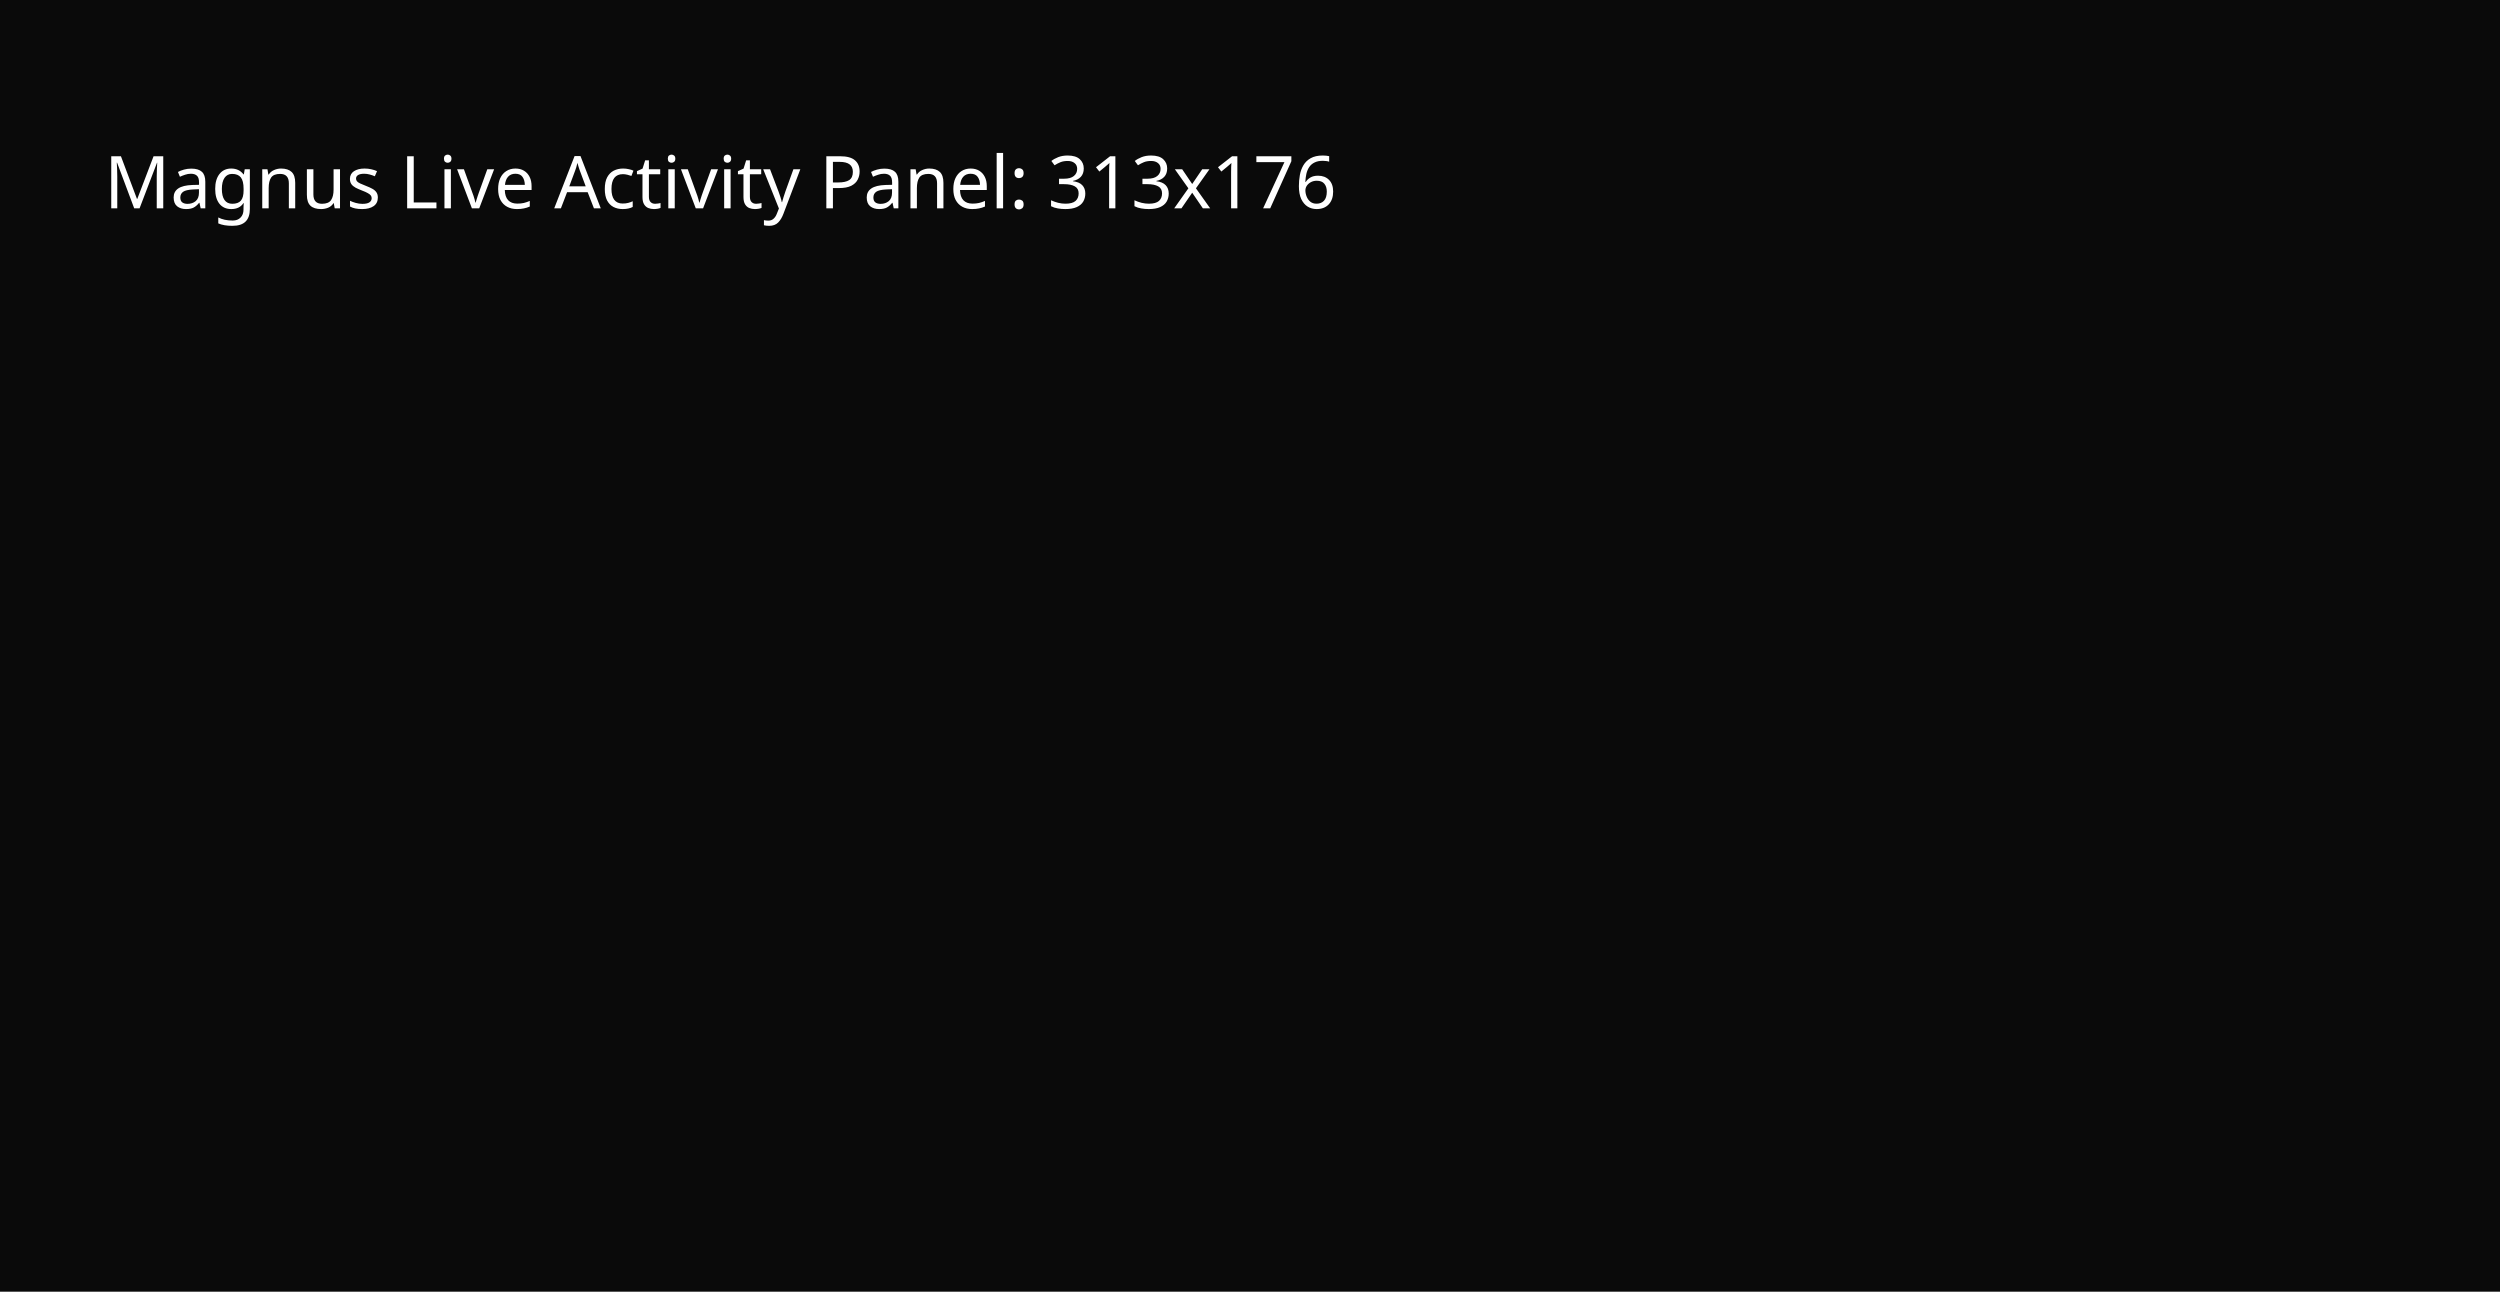
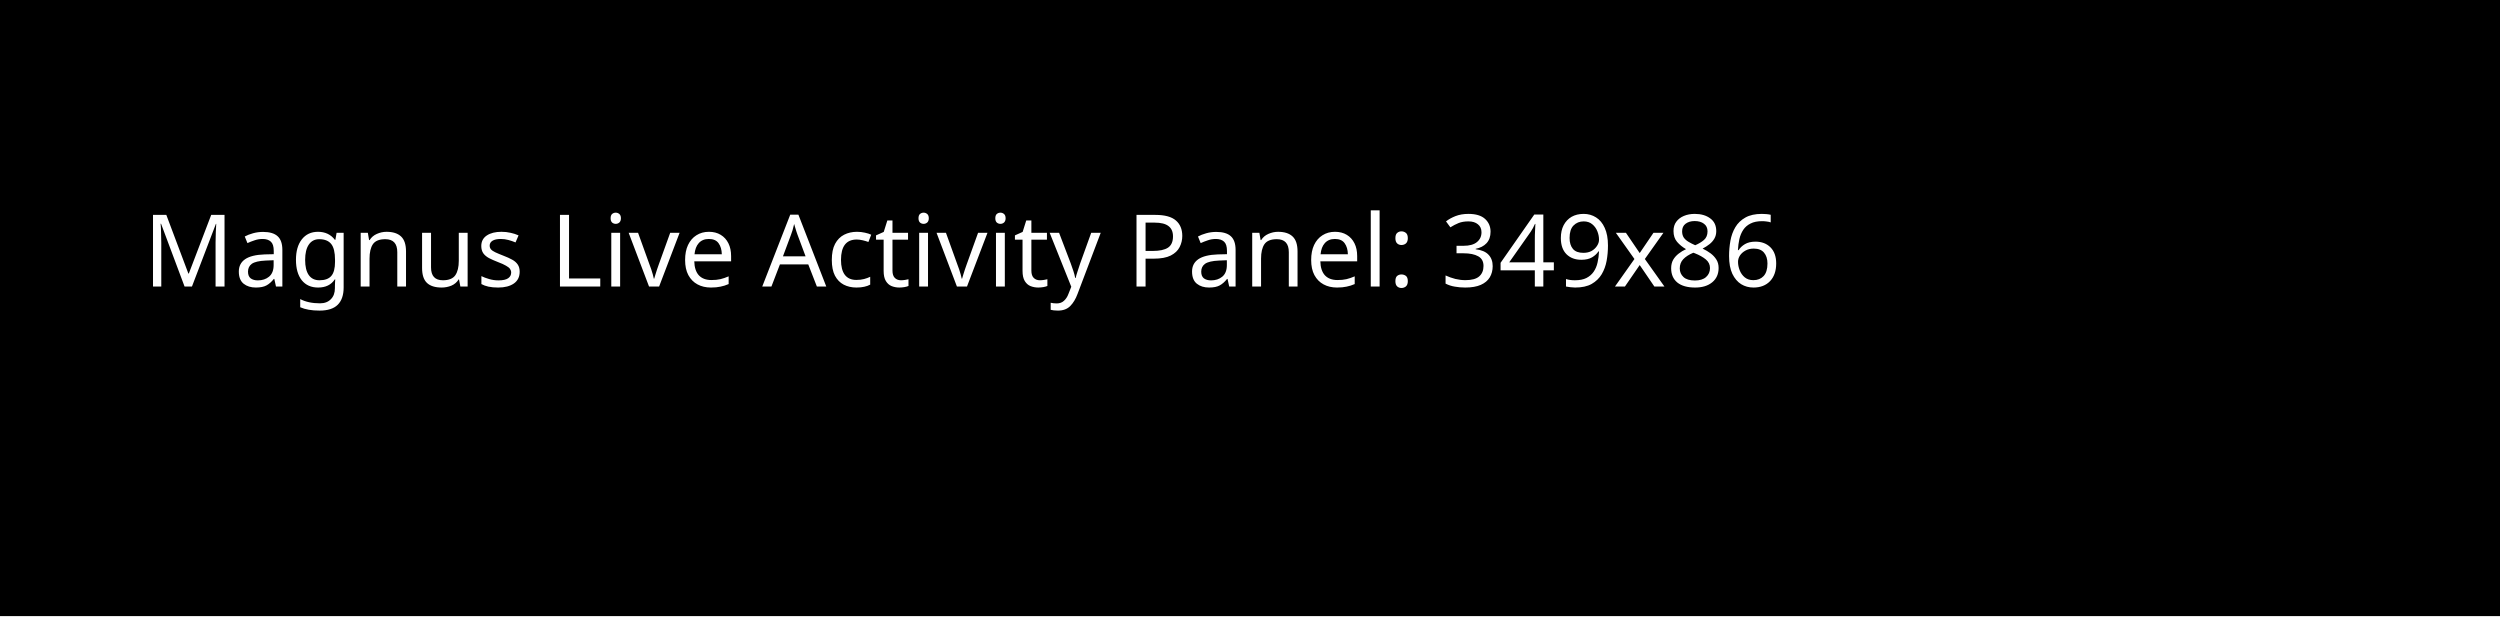
- <svg xmlns="http://www.w3.org/2000/svg" width="480" height="248">
-   <rect width="100%" height="100%" fill="#0a0a0a" />
-   <text x="20" y="40" fill="#fff" font-family="sans-serif" font-size="14">Magnus Live Activity Panel: 313x176</text>
+ <svg xmlns="http://www.w3.org/2000/svg" width="349" height="86">
+   <rect width="100%" height="100%" fill="#000000" />
+   <text x="20" y="40" fill="#fff" font-family="sans-serif" font-size="14">Magnus Live Activity Panel: 349x86</text>
</svg>
